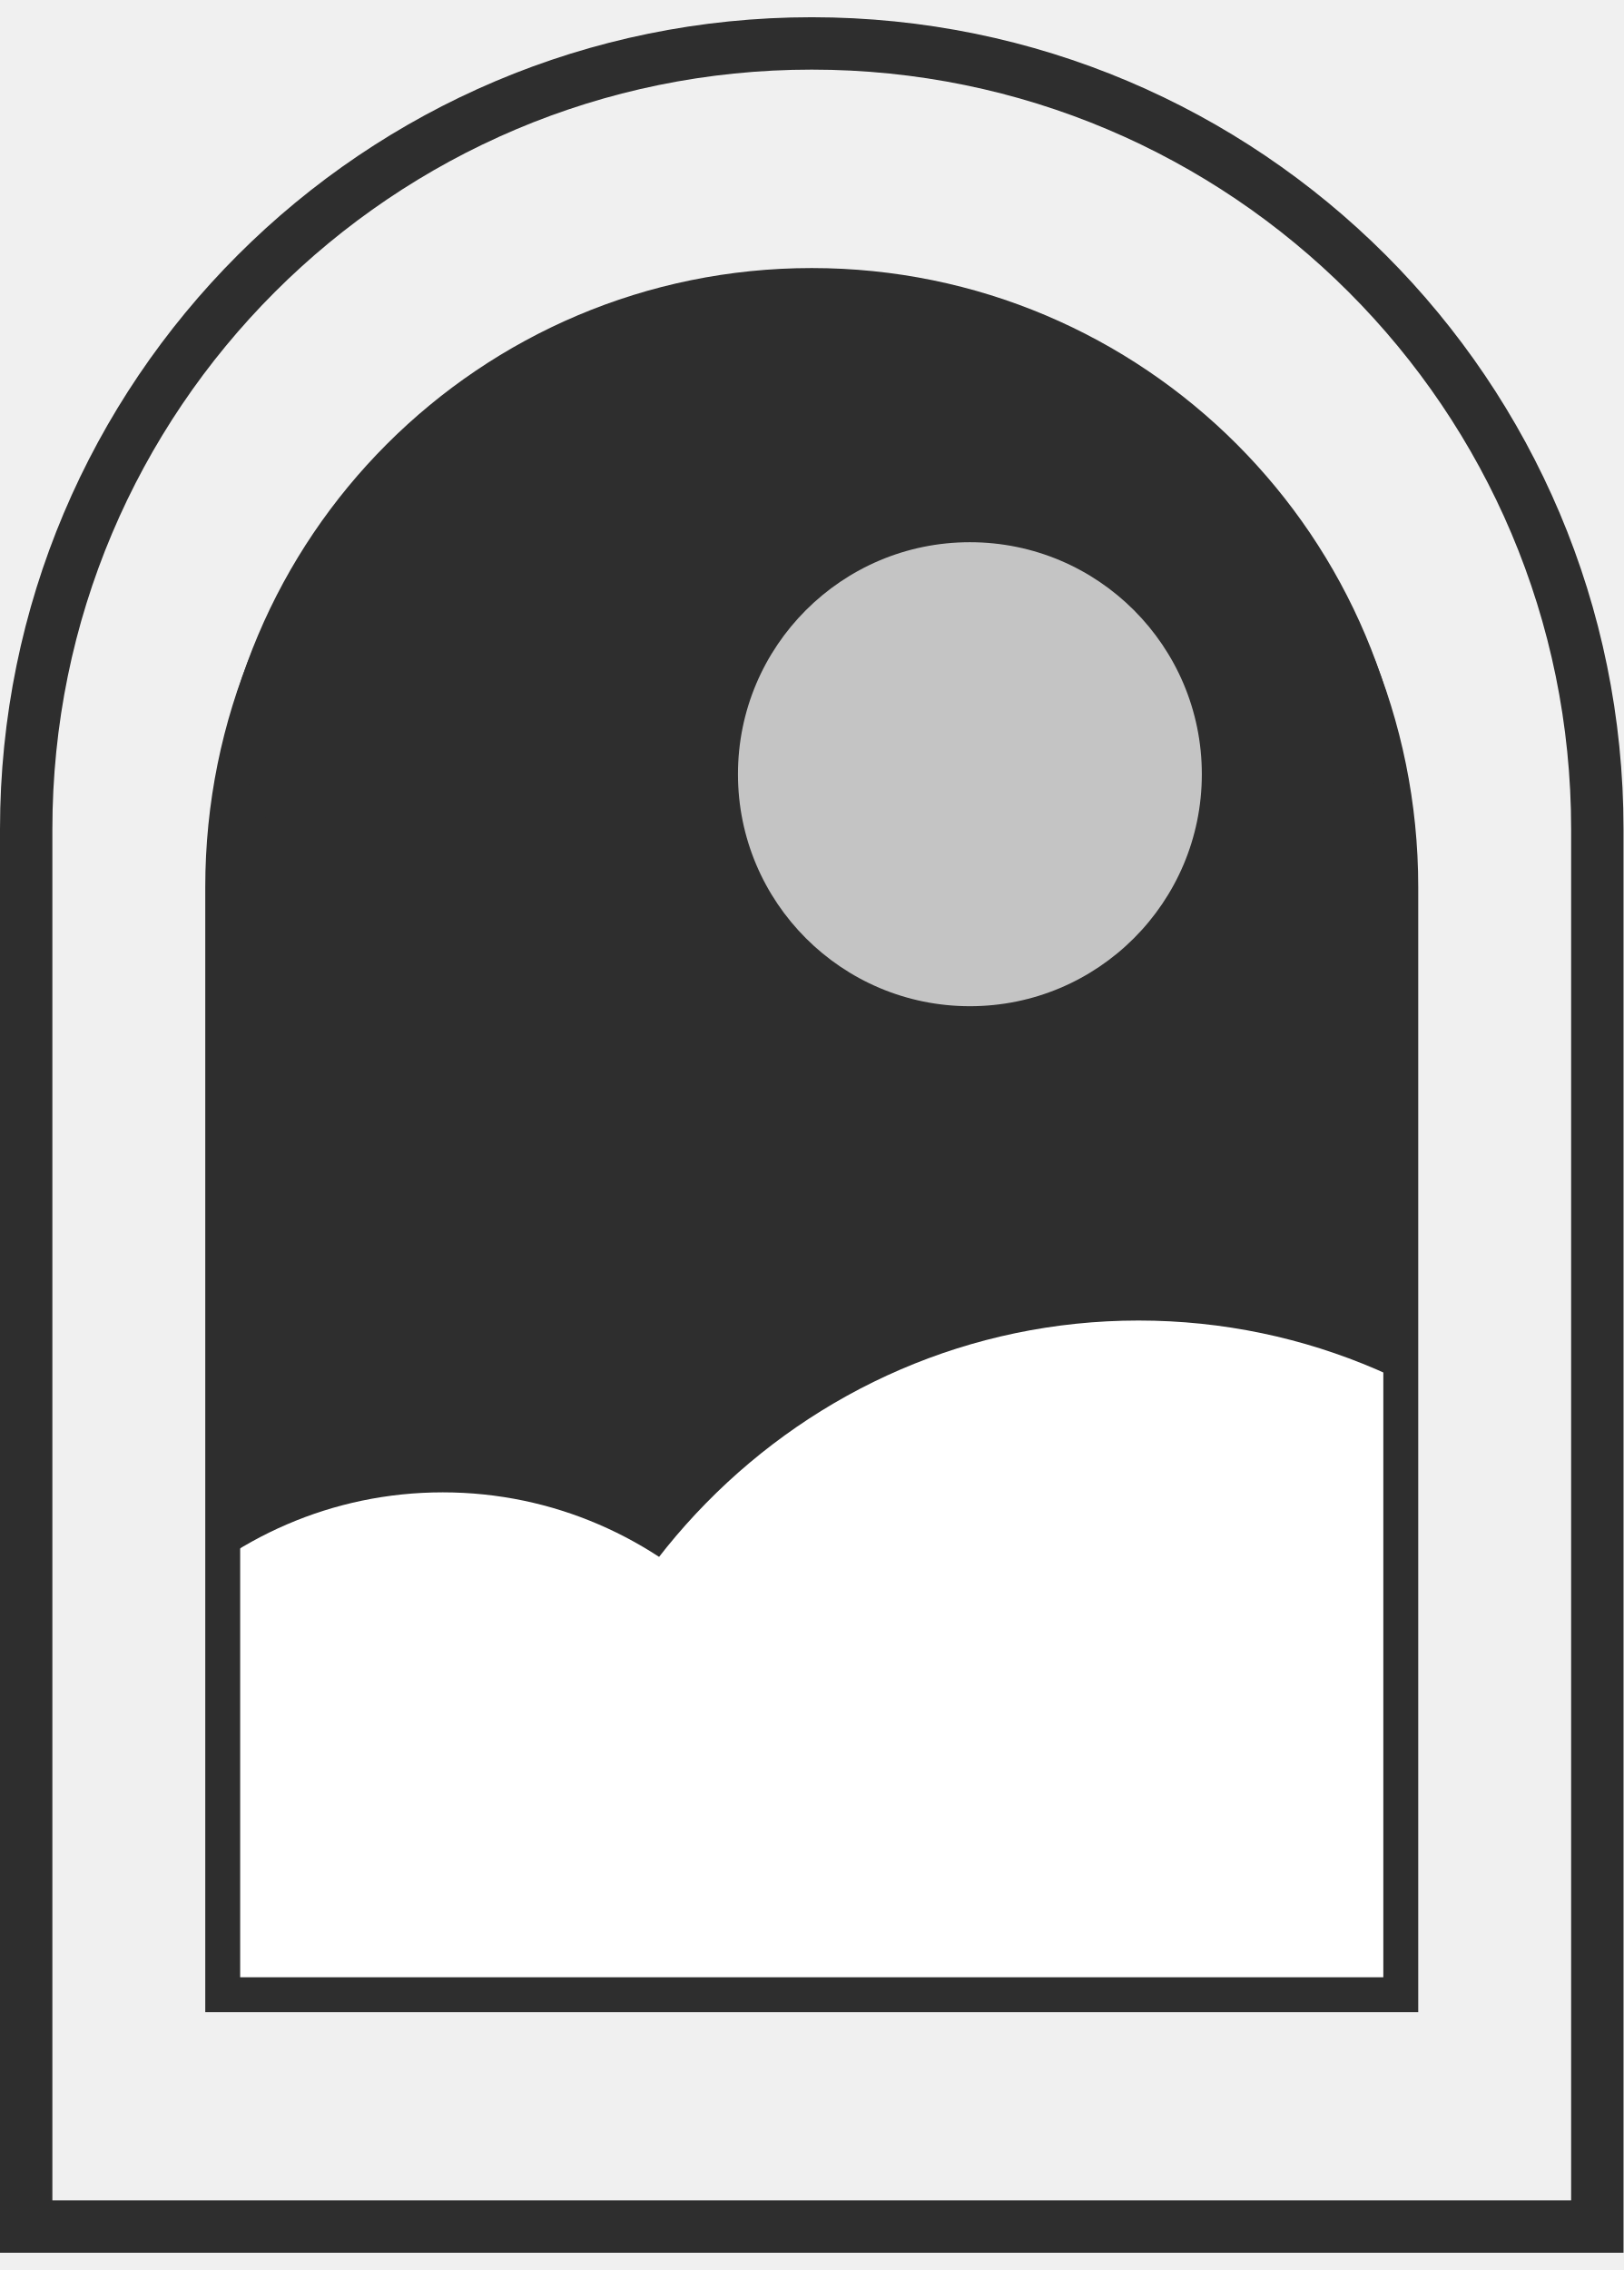
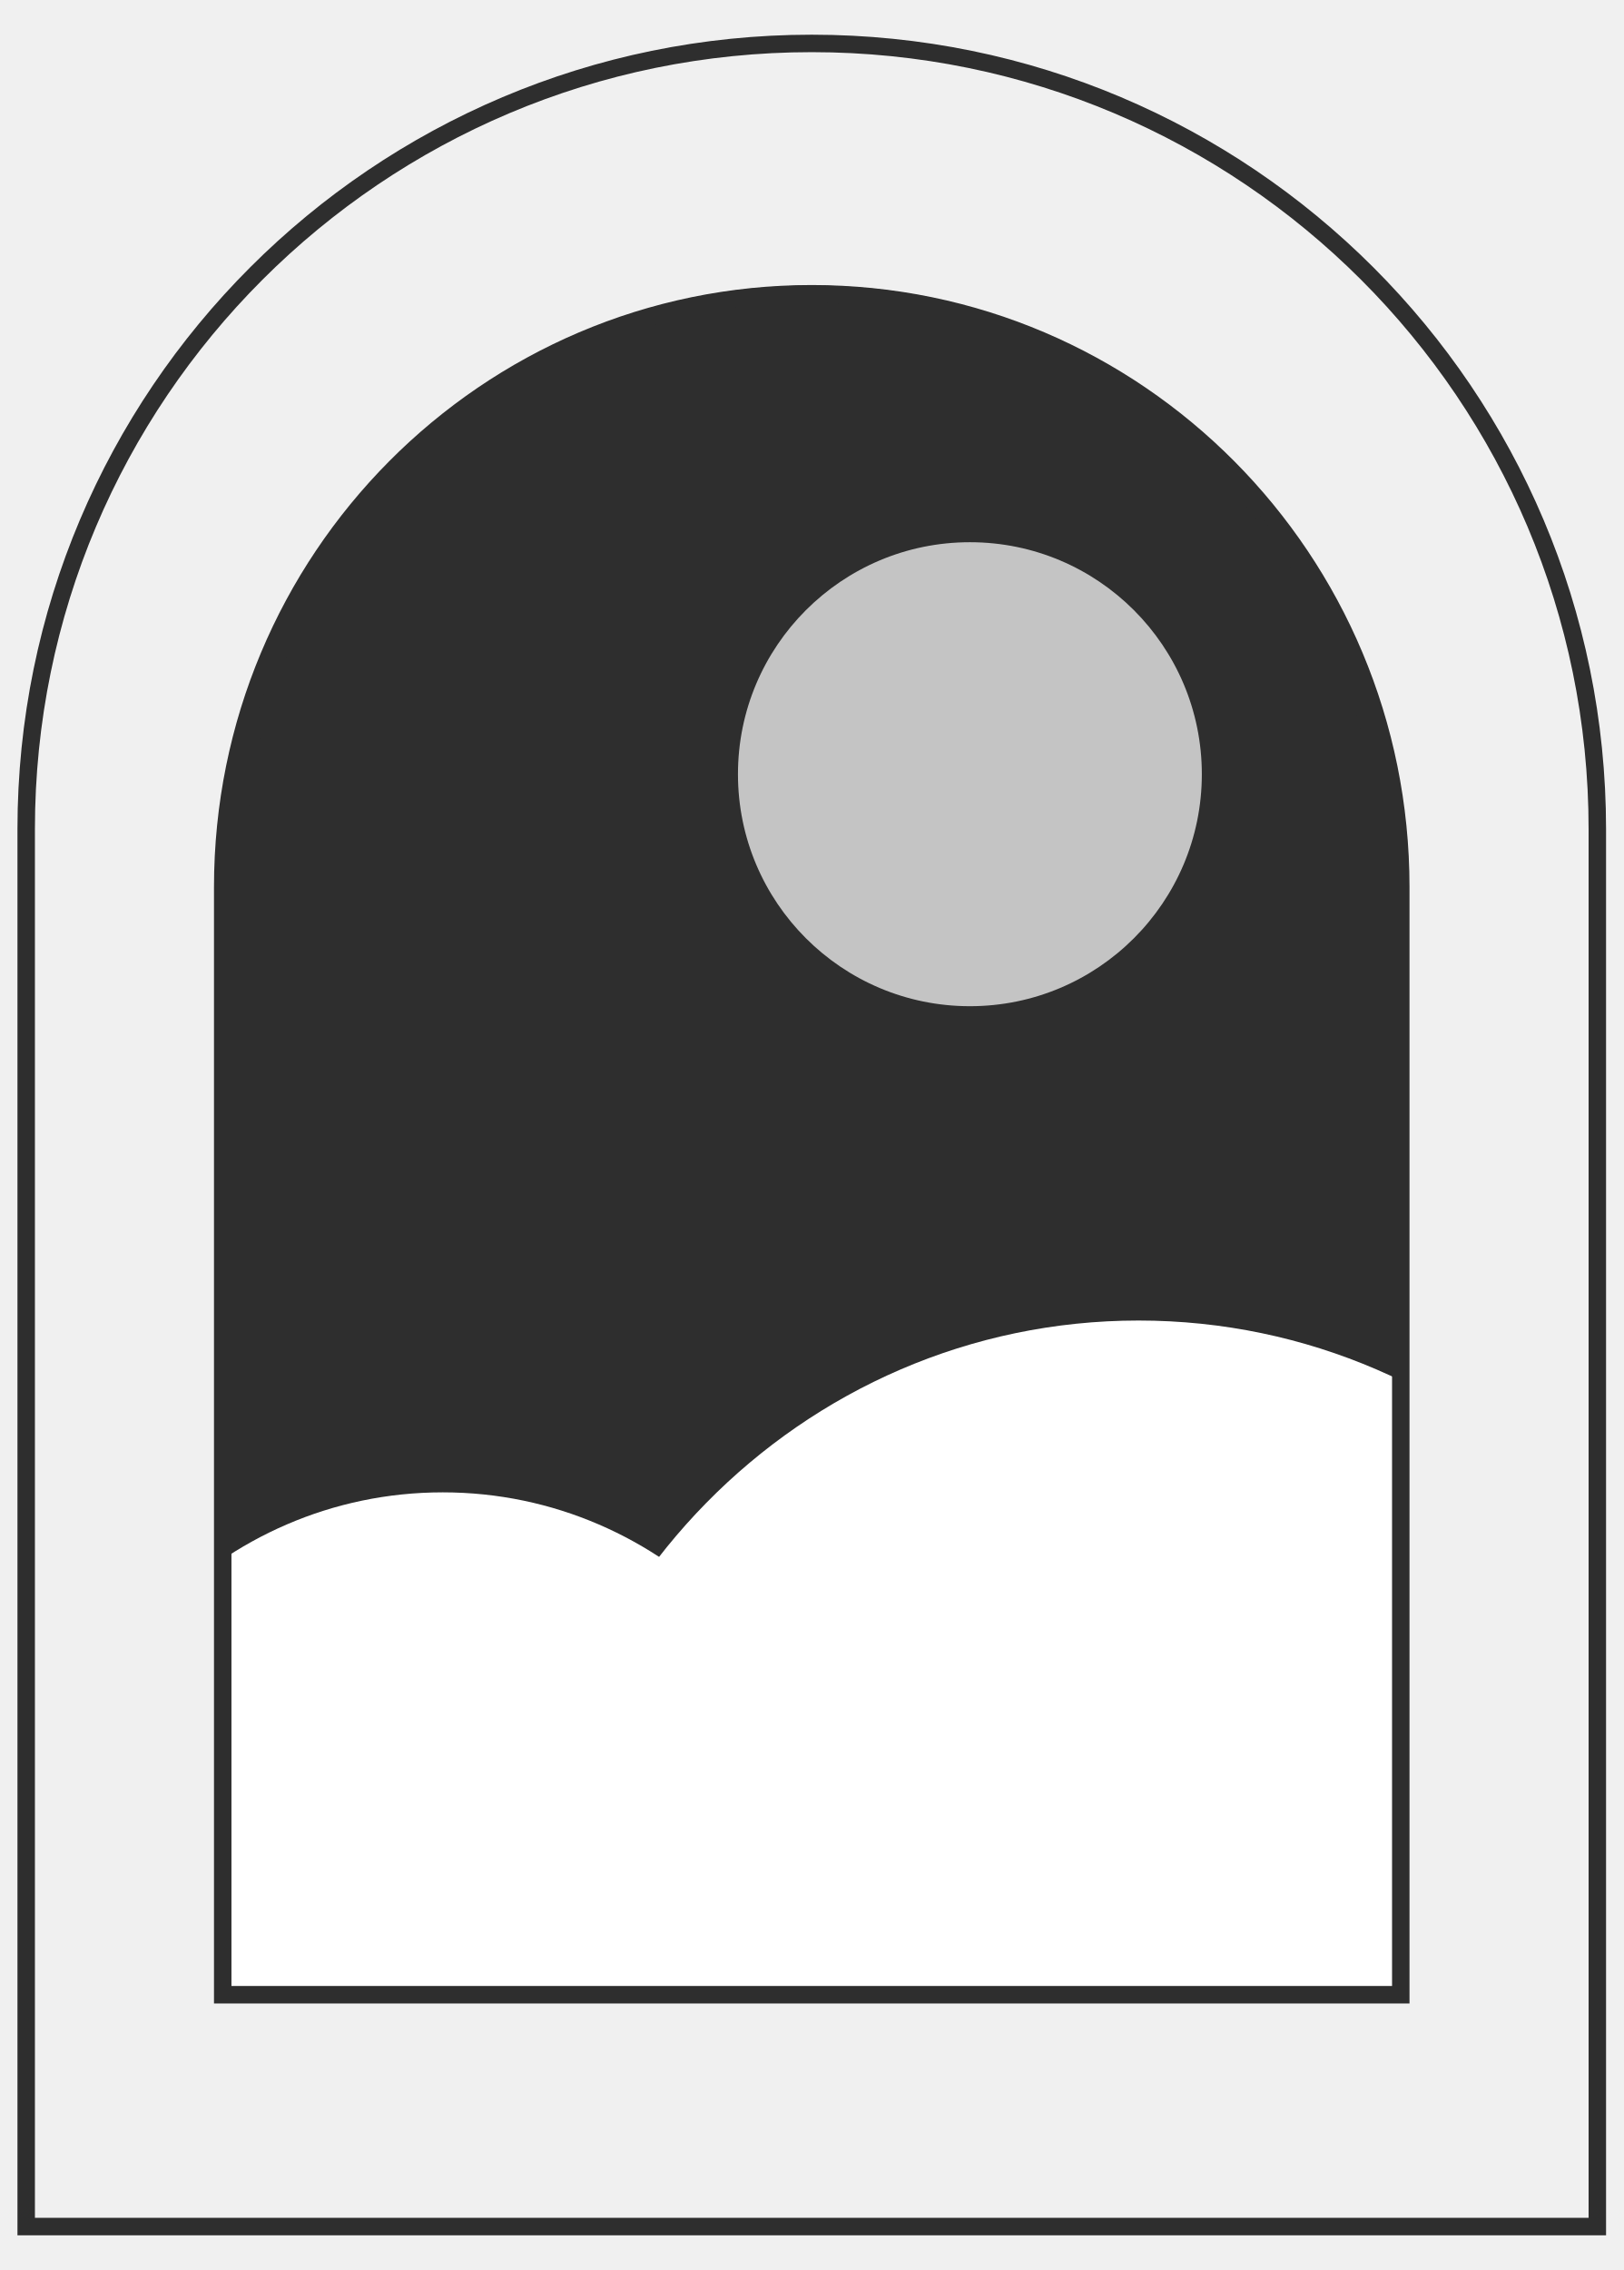
<svg xmlns="http://www.w3.org/2000/svg" width="93" height="130" viewBox="0 0 93 130" fill="none">
-   <path d="M91.5 47.487V127.513H1.5V47.487C1.5 22.634 21.647 2.487 46.5 2.487C71.353 2.487 91.5 22.634 91.5 47.487Z" stroke="#2E2E2E" stroke-width="3" />
-   <path d="M79.422 49.773V111.682H13.578V49.773C13.578 31.59 28.318 16.851 46.5 16.851C64.683 16.851 79.422 31.59 79.422 49.773Z" fill="#2E2E2E" stroke="#2E2E2E" stroke-width="3" />
+   <path d="M91.5 47.487V127.513H1.5V47.487C1.5 22.634 21.647 2.487 46.5 2.487C71.353 2.487 91.5 22.634 91.5 47.487Z" stroke="#2E2E2E" strokeWidth="3" />
+   <path d="M79.422 49.773V111.682H13.578V49.773C13.578 31.59 28.318 16.851 46.5 16.851C64.683 16.851 79.422 31.59 79.422 49.773Z" fill="#2E2E2E" stroke="#2E2E2E" strokeWidth="3" />
  <circle cx="55.559" cy="44.338" r="13.286" fill="#C4C4C4" />
  <mask id="mask0_119_1087" style="mask-type:alpha" maskUnits="userSpaceOnUse" x="12" y="15" width="69" height="100">
-     <path d="M79.922 49.773V113.987H13.078V49.773C13.078 31.314 28.042 16.351 46.5 16.351C64.959 16.351 79.922 31.314 79.922 49.773Z" fill="#2E2E2E" stroke="#2E2E2E" stroke-width="2" />
+     <path d="M79.922 49.773V113.987H13.078V49.773C13.078 31.314 28.042 16.351 46.5 16.351C64.959 16.351 79.922 31.314 79.922 49.773Z" fill="#2E2E2E" stroke="#2E2E2E" strokeWidth="2" />
  </mask>
  <g mask="url(#mask0_119_1087)">
    <ellipse cx="25.364" cy="108.837" rx="22.948" ry="23.372" fill="white" />
    <ellipse cx="65.221" cy="111.297" rx="35.026" ry="35.672" fill="white" />
  </g>
-   <path d="M80.241 50.802V114.236H12.758V50.802C12.758 32.029 27.871 16.823 46.499 16.823C65.128 16.823 80.241 32.029 80.241 50.802Z" stroke="#2E2E2E" stroke-width="2" />
+   <path d="M80.241 50.802V114.236H12.758V50.802C12.758 32.029 27.871 16.823 46.499 16.823C65.128 16.823 80.241 32.029 80.241 50.802Z" stroke="#2E2E2E" strokeWidth="2" />
</svg>
